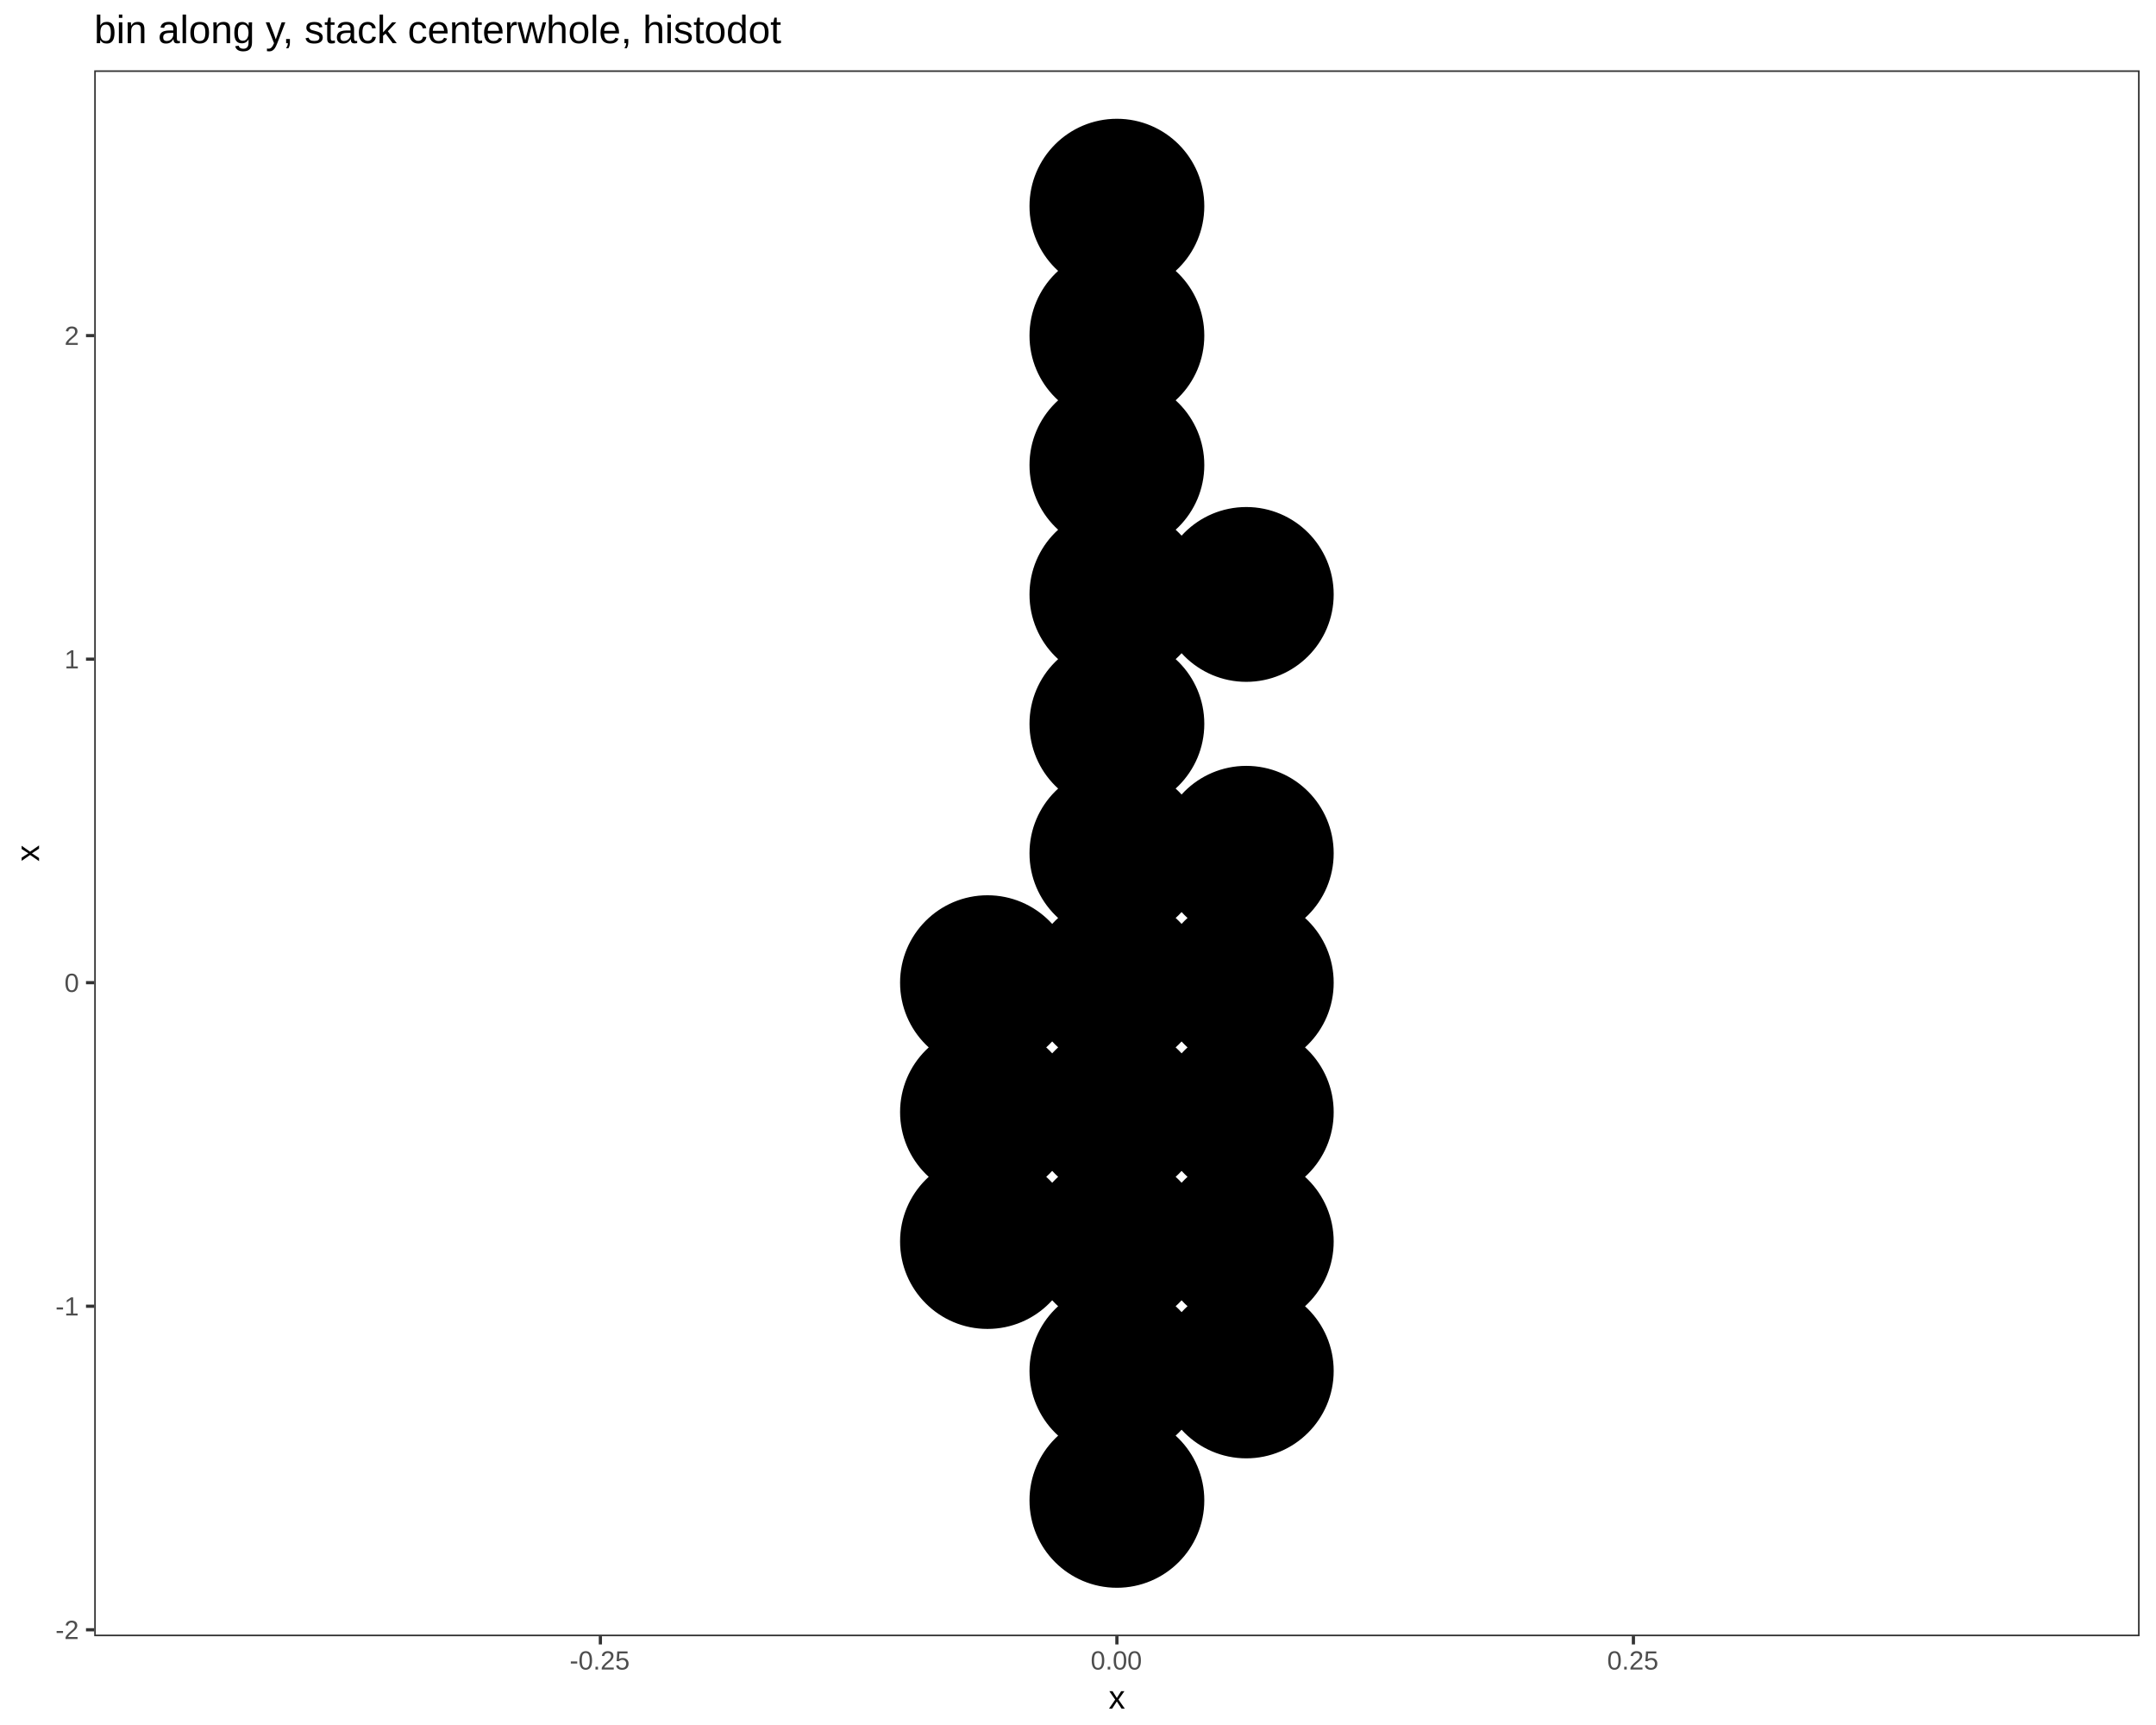
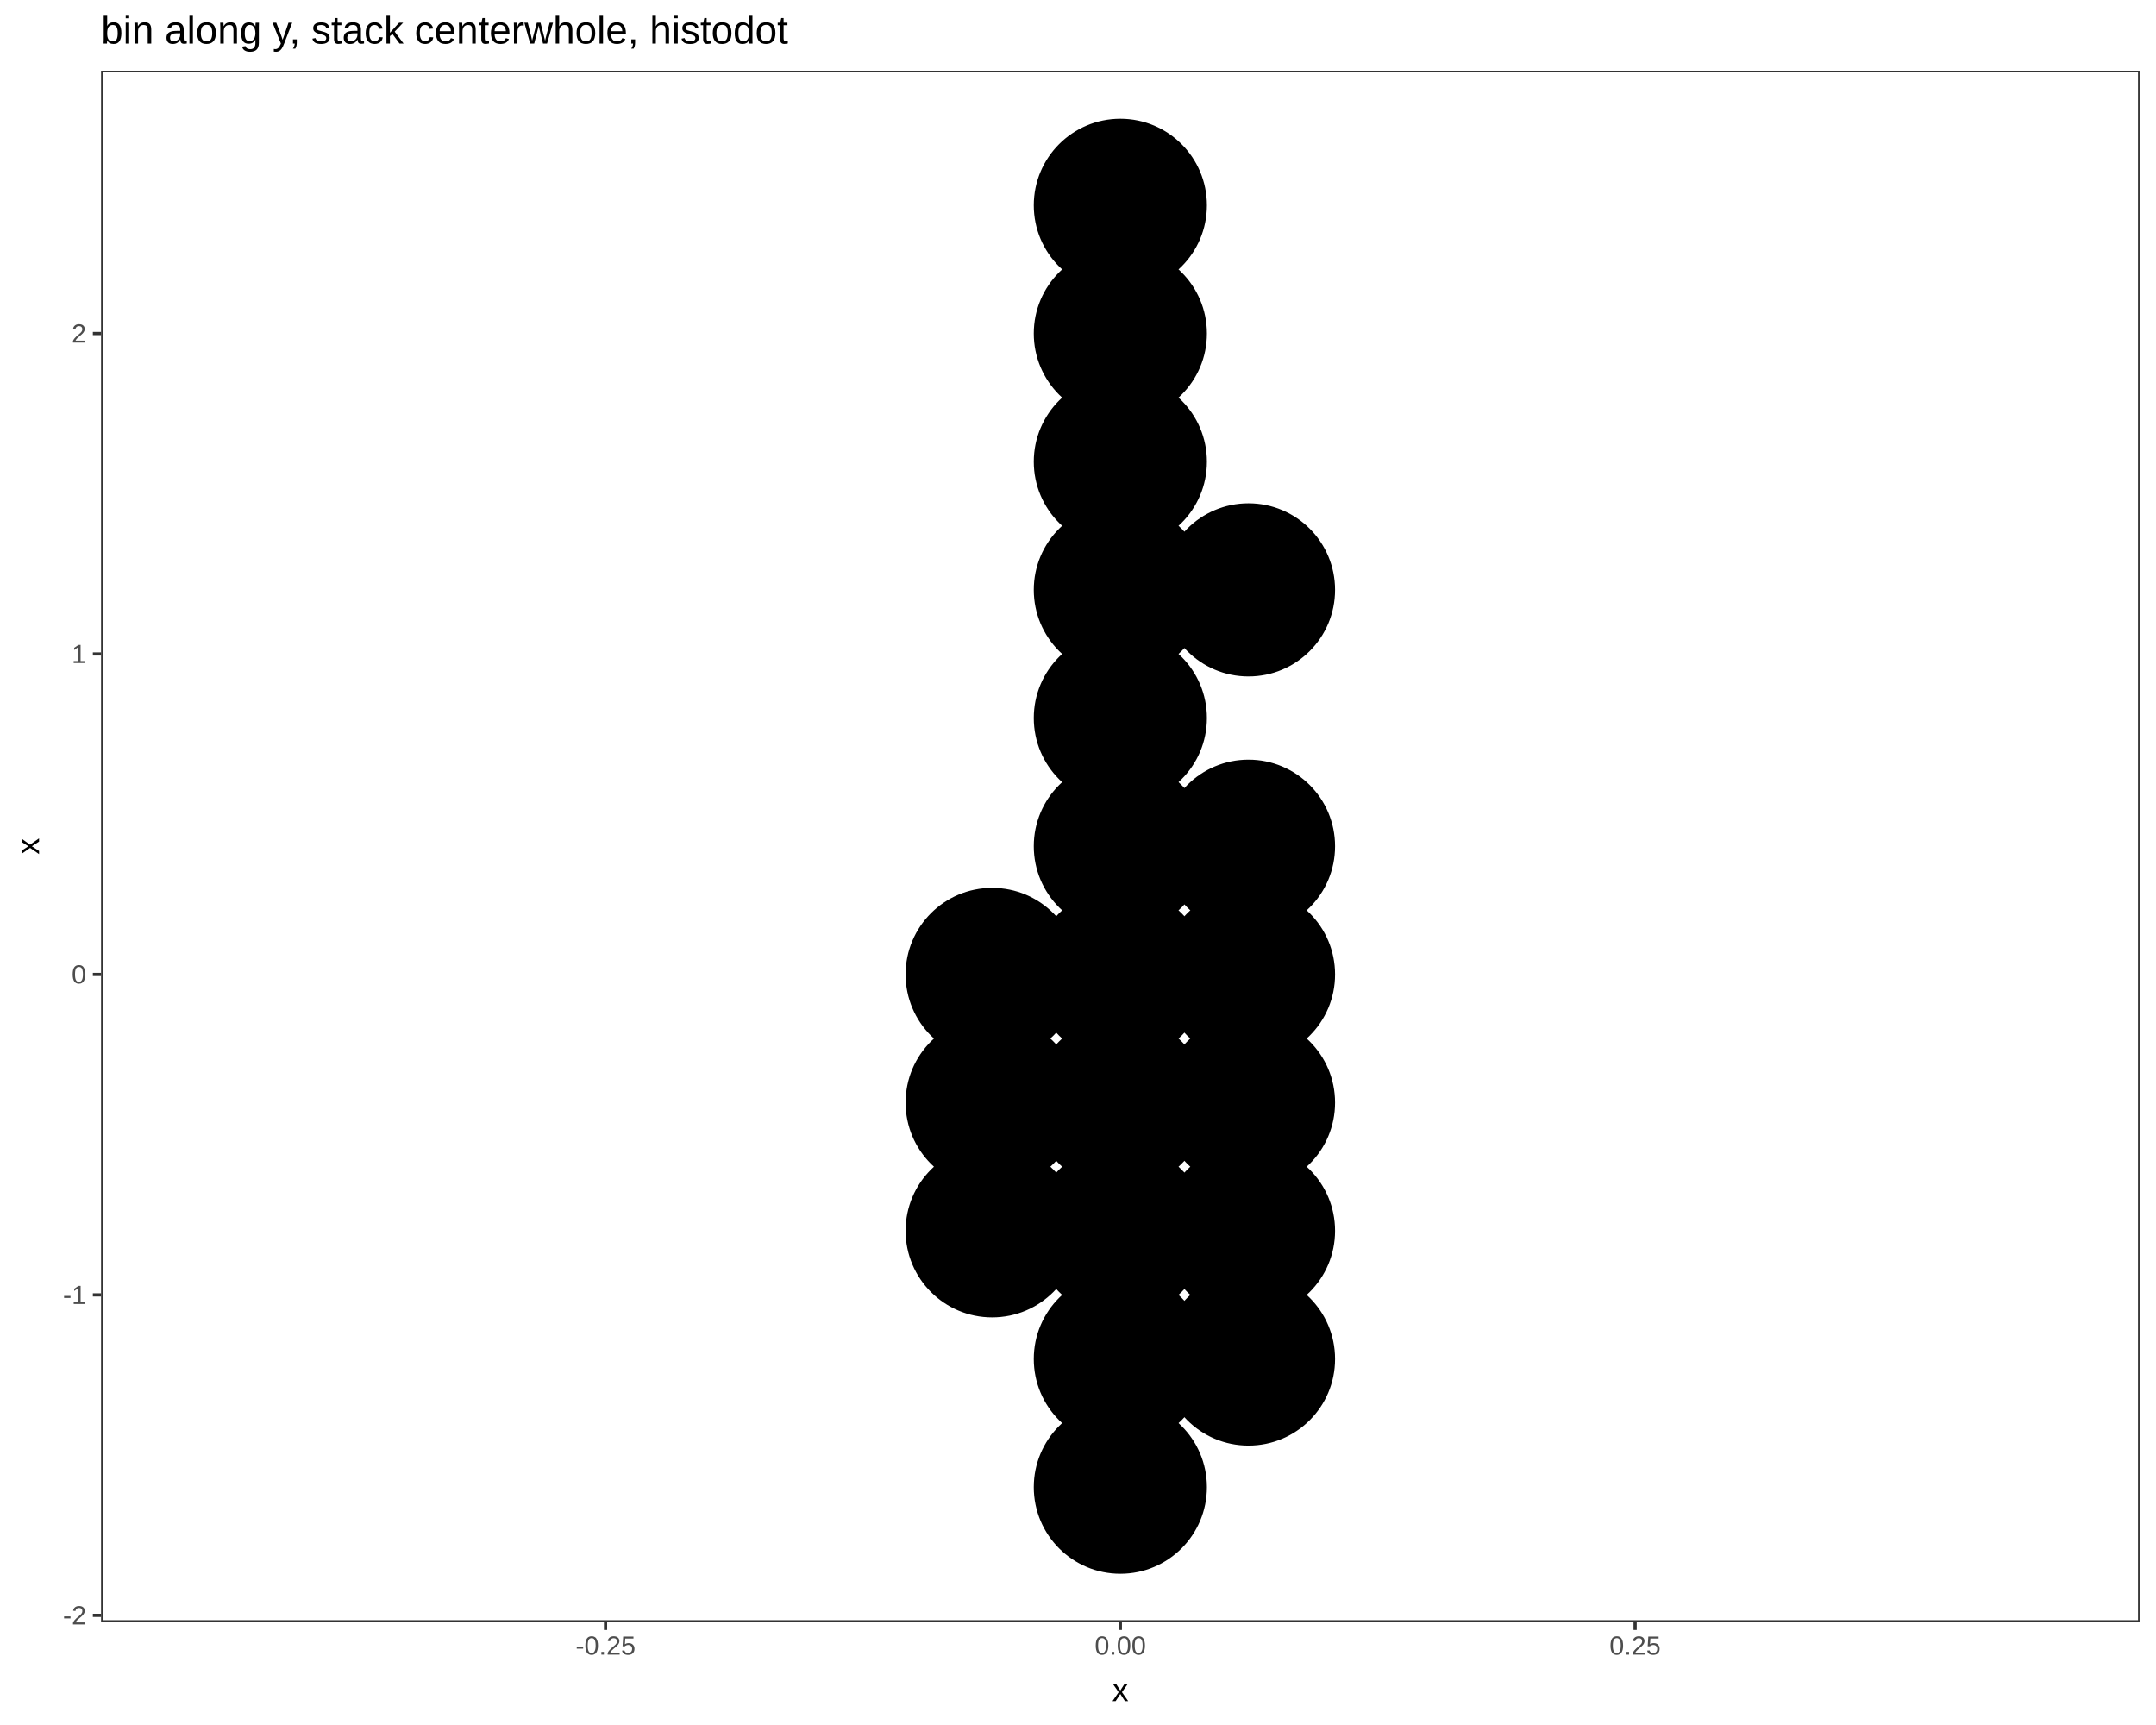
<svg xmlns="http://www.w3.org/2000/svg" viewBox="0 0 720.00 576.00">
  <defs>
    <style type="text/css">
-     line, polyline, path, rect, circle {
+     line, polyline, polygon, path, rect, circle {
      fill: none;
      stroke: #000000;
      stroke-linecap: round;
      stroke-linejoin: round;
      stroke-miterlimit: 10.00;
    }
  </style>
  </defs>
  <rect width="100%" height="100%" style="stroke: none; fill: #FFFFFF;" />
  <rect x="0.00" y="0.00" width="720.00" height="576.00" style="stroke-width: 1.07; stroke: #FFFFFF; fill: #FFFFFF;" />
  <defs>
-     <clipPath id="cpMzEuNDU1NHw3MTQuNTIxfDU0Ni4zNnwyMy40NzY3">
-       <rect x="31.46" y="23.48" width="683.07" height="522.88" />
+     <clipPath id="cpMzMuNzV8NzE0LjUyfDU0MS41M3wyMy42Mg==">
+       <rect x="33.75" y="23.62" width="680.77" height="517.91" />
    </clipPath>
  </defs>
-   <rect x="31.46" y="23.48" width="683.07" height="522.88" style="stroke-width: 1.07; stroke: none; fill: #FFFFFF;" clip-path="url(#cpMzEuNDU1NHw3MTQuNTIxfDU0Ni4zNnwyMy40NzY3)" />
-   <circle cx="372.99" cy="500.99" r="21.61pt" style="stroke-width: 0.75; fill: #000000;" clip-path="url(#cpMzEuNDU1NHw3MTQuNTIxfDU0Ni4zNnwyMy40NzY3)" />
-   <circle cx="372.99" cy="457.77" r="21.61pt" style="stroke-width: 0.75; fill: #000000;" clip-path="url(#cpMzEuNDU1NHw3MTQuNTIxfDU0Ni4zNnwyMy40NzY3)" />
-   <circle cx="416.20" cy="457.77" r="21.61pt" style="stroke-width: 0.75; fill: #000000;" clip-path="url(#cpMzEuNDU1NHw3MTQuNTIxfDU0Ni4zNnwyMy40NzY3)" />
-   <circle cx="329.77" cy="414.56" r="21.61pt" style="stroke-width: 0.75; fill: #000000;" clip-path="url(#cpMzEuNDU1NHw3MTQuNTIxfDU0Ni4zNnwyMy40NzY3)" />
-   <circle cx="372.99" cy="414.56" r="21.61pt" style="stroke-width: 0.75; fill: #000000;" clip-path="url(#cpMzEuNDU1NHw3MTQuNTIxfDU0Ni4zNnwyMy40NzY3)" />
-   <circle cx="416.20" cy="414.56" r="21.61pt" style="stroke-width: 0.75; fill: #000000;" clip-path="url(#cpMzEuNDU1NHw3MTQuNTIxfDU0Ni4zNnwyMy40NzY3)" />
-   <circle cx="329.77" cy="371.35" r="21.61pt" style="stroke-width: 0.75; fill: #000000;" clip-path="url(#cpMzEuNDU1NHw3MTQuNTIxfDU0Ni4zNnwyMy40NzY3)" />
-   <circle cx="372.99" cy="371.35" r="21.61pt" style="stroke-width: 0.75; fill: #000000;" clip-path="url(#cpMzEuNDU1NHw3MTQuNTIxfDU0Ni4zNnwyMy40NzY3)" />
-   <circle cx="416.20" cy="371.35" r="21.61pt" style="stroke-width: 0.75; fill: #000000;" clip-path="url(#cpMzEuNDU1NHw3MTQuNTIxfDU0Ni4zNnwyMy40NzY3)" />
-   <circle cx="329.77" cy="328.13" r="21.61pt" style="stroke-width: 0.75; fill: #000000;" clip-path="url(#cpMzEuNDU1NHw3MTQuNTIxfDU0Ni4zNnwyMy40NzY3)" />
-   <circle cx="372.99" cy="328.13" r="21.61pt" style="stroke-width: 0.75; fill: #000000;" clip-path="url(#cpMzEuNDU1NHw3MTQuNTIxfDU0Ni4zNnwyMy40NzY3)" />
-   <circle cx="416.20" cy="328.13" r="21.61pt" style="stroke-width: 0.75; fill: #000000;" clip-path="url(#cpMzEuNDU1NHw3MTQuNTIxfDU0Ni4zNnwyMy40NzY3)" />
-   <circle cx="372.99" cy="284.92" r="21.61pt" style="stroke-width: 0.75; fill: #000000;" clip-path="url(#cpMzEuNDU1NHw3MTQuNTIxfDU0Ni4zNnwyMy40NzY3)" />
-   <circle cx="416.20" cy="284.92" r="21.61pt" style="stroke-width: 0.75; fill: #000000;" clip-path="url(#cpMzEuNDU1NHw3MTQuNTIxfDU0Ni4zNnwyMy40NzY3)" />
-   <circle cx="372.99" cy="241.70" r="21.61pt" style="stroke-width: 0.75; fill: #000000;" clip-path="url(#cpMzEuNDU1NHw3MTQuNTIxfDU0Ni4zNnwyMy40NzY3)" />
-   <circle cx="372.99" cy="198.49" r="21.61pt" style="stroke-width: 0.75; fill: #000000;" clip-path="url(#cpMzEuNDU1NHw3MTQuNTIxfDU0Ni4zNnwyMy40NzY3)" />
-   <circle cx="416.20" cy="198.49" r="21.61pt" style="stroke-width: 0.75; fill: #000000;" clip-path="url(#cpMzEuNDU1NHw3MTQuNTIxfDU0Ni4zNnwyMy40NzY3)" />
-   <circle cx="372.99" cy="155.28" r="21.61pt" style="stroke-width: 0.75; fill: #000000;" clip-path="url(#cpMzEuNDU1NHw3MTQuNTIxfDU0Ni4zNnwyMy40NzY3)" />
-   <circle cx="372.99" cy="112.06" r="21.61pt" style="stroke-width: 0.75; fill: #000000;" clip-path="url(#cpMzEuNDU1NHw3MTQuNTIxfDU0Ni4zNnwyMy40NzY3)" />
-   <circle cx="372.99" cy="68.85" r="21.61pt" style="stroke-width: 0.75; fill: #000000;" clip-path="url(#cpMzEuNDU1NHw3MTQuNTIxfDU0Ni4zNnwyMy40NzY3)" />
-   <rect x="31.46" y="23.48" width="683.07" height="522.88" style="stroke-width: 1.07; stroke: #333333;" clip-path="url(#cpMzEuNDU1NHw3MTQuNTIxfDU0Ni4zNnwyMy40NzY3)" />
+   <rect x="33.75" y="23.62" width="680.77" height="517.91" style="stroke-width: 1.07; stroke: none; fill: #FFFFFF;" clip-path="url(#cpMzMuNzV8NzE0LjUyfDU0MS41M3wyMy42Mg==)" />
+   <circle cx="374.14" cy="496.59" r="21.40pt" style="stroke-width: 0.75; fill: #000000;" clip-path="url(#cpMzMuNzV8NzE0LjUyfDU0MS41M3wyMy42Mg==)" />
+   <circle cx="374.14" cy="453.79" r="21.40pt" style="stroke-width: 0.75; fill: #000000;" clip-path="url(#cpMzMuNzV8NzE0LjUyfDU0MS41M3wyMy42Mg==)" />
+   <circle cx="416.94" cy="453.79" r="21.40pt" style="stroke-width: 0.75; fill: #000000;" clip-path="url(#cpMzMuNzV8NzE0LjUyfDU0MS41M3wyMy42Mg==)" />
+   <circle cx="331.33" cy="410.98" r="21.40pt" style="stroke-width: 0.75; fill: #000000;" clip-path="url(#cpMzMuNzV8NzE0LjUyfDU0MS41M3wyMy42Mg==)" />
+   <circle cx="374.14" cy="410.98" r="21.40pt" style="stroke-width: 0.75; fill: #000000;" clip-path="url(#cpMzMuNzV8NzE0LjUyfDU0MS41M3wyMy42Mg==)" />
+   <circle cx="416.94" cy="410.98" r="21.40pt" style="stroke-width: 0.75; fill: #000000;" clip-path="url(#cpMzMuNzV8NzE0LjUyfDU0MS41M3wyMy42Mg==)" />
+   <circle cx="331.33" cy="368.18" r="21.40pt" style="stroke-width: 0.75; fill: #000000;" clip-path="url(#cpMzMuNzV8NzE0LjUyfDU0MS41M3wyMy42Mg==)" />
+   <circle cx="374.14" cy="368.18" r="21.40pt" style="stroke-width: 0.75; fill: #000000;" clip-path="url(#cpMzMuNzV8NzE0LjUyfDU0MS41M3wyMy42Mg==)" />
+   <circle cx="416.94" cy="368.18" r="21.40pt" style="stroke-width: 0.75; fill: #000000;" clip-path="url(#cpMzMuNzV8NzE0LjUyfDU0MS41M3wyMy42Mg==)" />
+   <circle cx="331.33" cy="325.38" r="21.40pt" style="stroke-width: 0.75; fill: #000000;" clip-path="url(#cpMzMuNzV8NzE0LjUyfDU0MS41M3wyMy42Mg==)" />
+   <circle cx="374.14" cy="325.38" r="21.40pt" style="stroke-width: 0.75; fill: #000000;" clip-path="url(#cpMzMuNzV8NzE0LjUyfDU0MS41M3wyMy42Mg==)" />
+   <circle cx="416.94" cy="325.38" r="21.40pt" style="stroke-width: 0.75; fill: #000000;" clip-path="url(#cpMzMuNzV8NzE0LjUyfDU0MS41M3wyMy42Mg==)" />
+   <circle cx="374.14" cy="282.57" r="21.40pt" style="stroke-width: 0.75; fill: #000000;" clip-path="url(#cpMzMuNzV8NzE0LjUyfDU0MS41M3wyMy42Mg==)" />
+   <circle cx="416.94" cy="282.57" r="21.40pt" style="stroke-width: 0.75; fill: #000000;" clip-path="url(#cpMzMuNzV8NzE0LjUyfDU0MS41M3wyMy42Mg==)" />
+   <circle cx="374.14" cy="239.77" r="21.40pt" style="stroke-width: 0.75; fill: #000000;" clip-path="url(#cpMzMuNzV8NzE0LjUyfDU0MS41M3wyMy42Mg==)" />
+   <circle cx="374.14" cy="196.97" r="21.40pt" style="stroke-width: 0.75; fill: #000000;" clip-path="url(#cpMzMuNzV8NzE0LjUyfDU0MS41M3wyMy42Mg==)" />
+   <circle cx="416.94" cy="196.97" r="21.40pt" style="stroke-width: 0.75; fill: #000000;" clip-path="url(#cpMzMuNzV8NzE0LjUyfDU0MS41M3wyMy42Mg==)" />
+   <circle cx="374.14" cy="154.17" r="21.40pt" style="stroke-width: 0.75; fill: #000000;" clip-path="url(#cpMzMuNzV8NzE0LjUyfDU0MS41M3wyMy42Mg==)" />
+   <circle cx="374.14" cy="111.36" r="21.40pt" style="stroke-width: 0.75; fill: #000000;" clip-path="url(#cpMzMuNzV8NzE0LjUyfDU0MS41M3wyMy42Mg==)" />
+   <circle cx="374.14" cy="68.56" r="21.40pt" style="stroke-width: 0.75; fill: #000000;" clip-path="url(#cpMzMuNzV8NzE0LjUyfDU0MS41M3wyMy42Mg==)" />
+   <rect x="33.75" y="23.62" width="680.77" height="517.91" style="stroke-width: 1.07; stroke: #333333;" clip-path="url(#cpMzMuNzV8NzE0LjUyfDU0MS41M3wyMy42Mg==)" />
  <defs>
-     <clipPath id="cpMHw3MjB8NTc2fDA=">
+     <clipPath id="cpMC4wMHw3MjAuMDB8NTc2LjAwfDAuMDA=">
      <rect x="0.00" y="0.00" width="720.00" height="576.00" />
    </clipPath>
  </defs>
-   <g clip-path="url(#cpMHw3MjB8NTc2fDA=)">
-     <text x="18.52" y="547.29" style="font-size: 8.80px; fill: #4D4D4D; font-family: Liberation Sans;" textLength="8.00px" lengthAdjust="spacingAndGlyphs">-2</text>
+   <g clip-path="url(#cpMC4wMHw3MjAuMDB8NTc2LjAwfDAuMDA=)">
+     <text x="21.01" y="542.41" style="font-size: 8.80px; fill: #4D4D4D; font-family: Liberation Sans;" textLength="7.81px" lengthAdjust="spacingAndGlyphs">-2</text>
  </g>
-   <g clip-path="url(#cpMHw3MjB8NTc2fDA=)">
-     <text x="18.52" y="439.26" style="font-size: 8.80px; fill: #4D4D4D; font-family: Liberation Sans;" textLength="8.00px" lengthAdjust="spacingAndGlyphs">-1</text>
+   <g clip-path="url(#cpMC4wMHw3MjAuMDB8NTc2LjAwfDAuMDA=)">
+     <text x="21.01" y="435.41" style="font-size: 8.80px; fill: #4D4D4D; font-family: Liberation Sans;" textLength="7.81px" lengthAdjust="spacingAndGlyphs">-1</text>
  </g>
-   <g clip-path="url(#cpMHw3MjB8NTc2fDA=)">
-     <text x="21.52" y="331.23" style="font-size: 8.80px; fill: #4D4D4D; font-family: Liberation Sans;" textLength="5.01px" lengthAdjust="spacingAndGlyphs">0</text>
+   <g clip-path="url(#cpMC4wMHw3MjAuMDB8NTc2LjAwfDAuMDA=)">
+     <text x="23.93" y="328.40" style="font-size: 8.80px; fill: #4D4D4D; font-family: Liberation Sans;" textLength="4.89px" lengthAdjust="spacingAndGlyphs">0</text>
  </g>
-   <g clip-path="url(#cpMHw3MjB8NTc2fDA=)">
-     <text x="21.52" y="223.19" style="font-size: 8.80px; fill: #4D4D4D; font-family: Liberation Sans;" textLength="5.01px" lengthAdjust="spacingAndGlyphs">1</text>
+   <g clip-path="url(#cpMC4wMHw3MjAuMDB8NTc2LjAwfDAuMDA=)">
+     <text x="23.93" y="221.39" style="font-size: 8.80px; fill: #4D4D4D; font-family: Liberation Sans;" textLength="4.89px" lengthAdjust="spacingAndGlyphs">1</text>
  </g>
-   <g clip-path="url(#cpMHw3MjB8NTc2fDA=)">
-     <text x="21.52" y="115.16" style="font-size: 8.80px; fill: #4D4D4D; font-family: Liberation Sans;" textLength="5.01px" lengthAdjust="spacingAndGlyphs">2</text>
+   <g clip-path="url(#cpMC4wMHw3MjAuMDB8NTc2LjAwfDAuMDA=)">
+     <text x="23.93" y="114.39" style="font-size: 8.80px; fill: #4D4D4D; font-family: Liberation Sans;" textLength="4.89px" lengthAdjust="spacingAndGlyphs">2</text>
  </g>
-   <polyline points="28.72,544.20 31.46,544.20 " style="stroke-width: 1.07; stroke: #333333; stroke-linecap: butt;" clip-path="url(#cpMHw3MjB8NTc2fDA=)" />
-   <polyline points="28.72,436.17 31.46,436.17 " style="stroke-width: 1.07; stroke: #333333; stroke-linecap: butt;" clip-path="url(#cpMHw3MjB8NTc2fDA=)" />
-   <polyline points="28.72,328.13 31.46,328.13 " style="stroke-width: 1.07; stroke: #333333; stroke-linecap: butt;" clip-path="url(#cpMHw3MjB8NTc2fDA=)" />
-   <polyline points="28.72,220.10 31.46,220.10 " style="stroke-width: 1.07; stroke: #333333; stroke-linecap: butt;" clip-path="url(#cpMHw3MjB8NTc2fDA=)" />
-   <polyline points="28.72,112.06 31.46,112.06 " style="stroke-width: 1.07; stroke: #333333; stroke-linecap: butt;" clip-path="url(#cpMHw3MjB8NTc2fDA=)" />
-   <polyline points="200.50,549.10 200.50,546.36 " style="stroke-width: 1.07; stroke: #333333; stroke-linecap: butt;" clip-path="url(#cpMHw3MjB8NTc2fDA=)" />
-   <polyline points="372.99,549.10 372.99,546.36 " style="stroke-width: 1.07; stroke: #333333; stroke-linecap: butt;" clip-path="url(#cpMHw3MjB8NTc2fDA=)" />
-   <polyline points="545.48,549.10 545.48,546.36 " style="stroke-width: 1.07; stroke: #333333; stroke-linecap: butt;" clip-path="url(#cpMHw3MjB8NTc2fDA=)" />
-   <g clip-path="url(#cpMHw3MjB8NTc2fDA=)">
-     <text x="190.24" y="557.48" style="font-size: 8.80px; fill: #4D4D4D; font-family: Liberation Sans;" textLength="20.51px" lengthAdjust="spacingAndGlyphs">-0.25</text>
+   <polyline points="31.01,539.39 33.75,539.39 " style="stroke-width: 1.07; stroke: #333333; stroke-linecap: butt;" clip-path="url(#cpMC4wMHw3MjAuMDB8NTc2LjAwfDAuMDA=)" />
+   <polyline points="31.01,432.38 33.75,432.38 " style="stroke-width: 1.07; stroke: #333333; stroke-linecap: butt;" clip-path="url(#cpMC4wMHw3MjAuMDB8NTc2LjAwfDAuMDA=)" />
+   <polyline points="31.01,325.38 33.75,325.38 " style="stroke-width: 1.07; stroke: #333333; stroke-linecap: butt;" clip-path="url(#cpMC4wMHw3MjAuMDB8NTc2LjAwfDAuMDA=)" />
+   <polyline points="31.01,218.37 33.75,218.37 " style="stroke-width: 1.07; stroke: #333333; stroke-linecap: butt;" clip-path="url(#cpMC4wMHw3MjAuMDB8NTc2LjAwfDAuMDA=)" />
+   <polyline points="31.01,111.36 33.75,111.36 " style="stroke-width: 1.07; stroke: #333333; stroke-linecap: butt;" clip-path="url(#cpMC4wMHw3MjAuMDB8NTc2LjAwfDAuMDA=)" />
+   <polyline points="202.22,544.27 202.22,541.53 " style="stroke-width: 1.07; stroke: #333333; stroke-linecap: butt;" clip-path="url(#cpMC4wMHw3MjAuMDB8NTc2LjAwfDAuMDA=)" />
+   <polyline points="374.14,544.27 374.14,541.53 " style="stroke-width: 1.07; stroke: #333333; stroke-linecap: butt;" clip-path="url(#cpMC4wMHw3MjAuMDB8NTc2LjAwfDAuMDA=)" />
+   <polyline points="546.05,544.27 546.05,541.53 " style="stroke-width: 1.07; stroke: #333333; stroke-linecap: butt;" clip-path="url(#cpMC4wMHw3MjAuMDB8NTc2LjAwfDAuMDA=)" />
+   <g clip-path="url(#cpMC4wMHw3MjAuMDB8NTc2LjAwfDAuMDA=)">
+     <text x="192.21" y="552.51" style="font-size: 8.80px; fill: #4D4D4D; font-family: Liberation Sans;" textLength="20.03px" lengthAdjust="spacingAndGlyphs">-0.25</text>
  </g>
-   <g clip-path="url(#cpMHw3MjB8NTc2fDA=)">
-     <text x="364.23" y="557.48" style="font-size: 8.80px; fill: #4D4D4D; font-family: Liberation Sans;" textLength="17.52px" lengthAdjust="spacingAndGlyphs">0.00</text>
+   <g clip-path="url(#cpMC4wMHw3MjAuMDB8NTc2LjAwfDAuMDA=)">
+     <text x="365.58" y="552.51" style="font-size: 8.80px; fill: #4D4D4D; font-family: Liberation Sans;" textLength="17.11px" lengthAdjust="spacingAndGlyphs">0.00</text>
  </g>
-   <g clip-path="url(#cpMHw3MjB8NTc2fDA=)">
-     <text x="536.72" y="557.48" style="font-size: 8.80px; fill: #4D4D4D; font-family: Liberation Sans;" textLength="17.52px" lengthAdjust="spacingAndGlyphs">0.25</text>
+   <g clip-path="url(#cpMC4wMHw3MjAuMDB8NTc2LjAwfDAuMDA=)">
+     <text x="537.49" y="552.51" style="font-size: 8.80px; fill: #4D4D4D; font-family: Liberation Sans;" textLength="17.11px" lengthAdjust="spacingAndGlyphs">0.25</text>
  </g>
-   <g clip-path="url(#cpMHw3MjB8NTc2fDA=)">
-     <text x="370.24" y="570.52" style="font-size: 11.00px; font-family: Liberation Sans;" textLength="5.50px" lengthAdjust="spacingAndGlyphs">x</text>
+   <g clip-path="url(#cpMC4wMHw3MjAuMDB8NTc2LjAwfDAuMDA=)">
+     <text x="371.39" y="568.04" style="font-size: 11.00px; font-family: Liberation Sans;" textLength="5.50px" lengthAdjust="spacingAndGlyphs">x</text>
  </g>
-   <g clip-path="url(#cpMHw3MjB8NTc2fDA=)">
-     <text transform="translate(13.04,287.67) rotate(-90)" style="font-size: 11.00px; font-family: Liberation Sans;" textLength="5.50px" lengthAdjust="spacingAndGlyphs">x</text>
+   <g clip-path="url(#cpMC4wMHw3MjAuMDB8NTc2LjAwfDAuMDA=)">
+     <text transform="translate(13.04,285.32) rotate(-90)" style="font-size: 11.00px; font-family: Liberation Sans;" textLength="5.50px" lengthAdjust="spacingAndGlyphs">x</text>
  </g>
-   <g clip-path="url(#cpMHw3MjB8NTc2fDA=)">
-     <text x="31.46" y="14.42" style="font-size: 13.20px; font-family: Liberation Sans;" textLength="226.91px" lengthAdjust="spacingAndGlyphs">bin along y, stack centerwhole, histodot</text>
+   <g clip-path="url(#cpMC4wMHw3MjAuMDB8NTc2LjAwfDAuMDA=)">
+     <text x="33.75" y="14.56" style="font-size: 13.20px; font-family: Liberation Sans;" textLength="229.05px" lengthAdjust="spacingAndGlyphs">bin along y, stack centerwhole, histodot</text>
  </g>
</svg>
